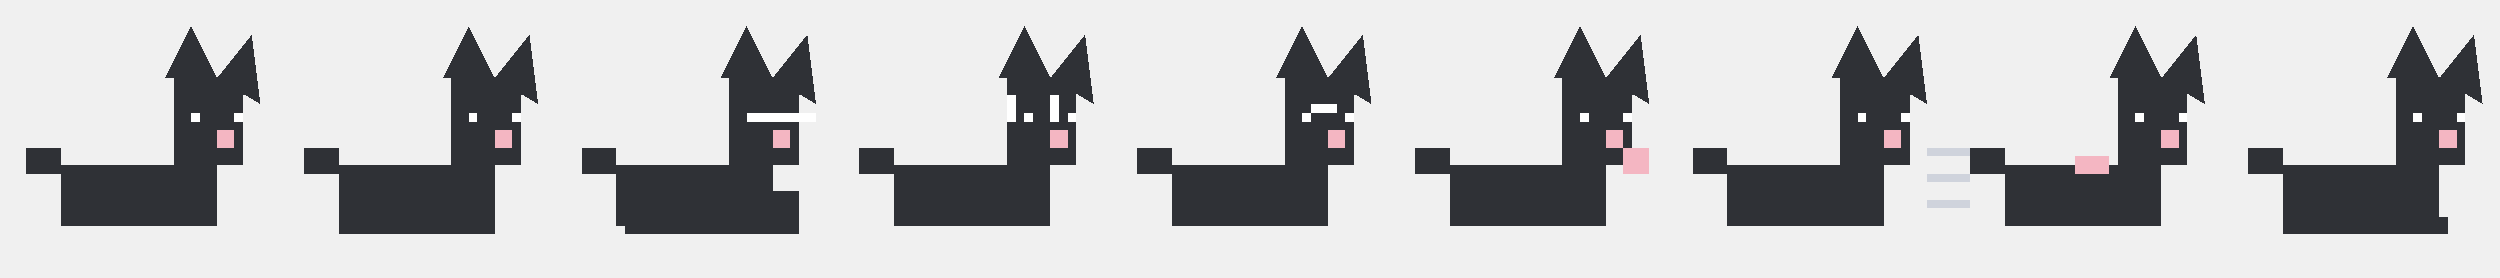
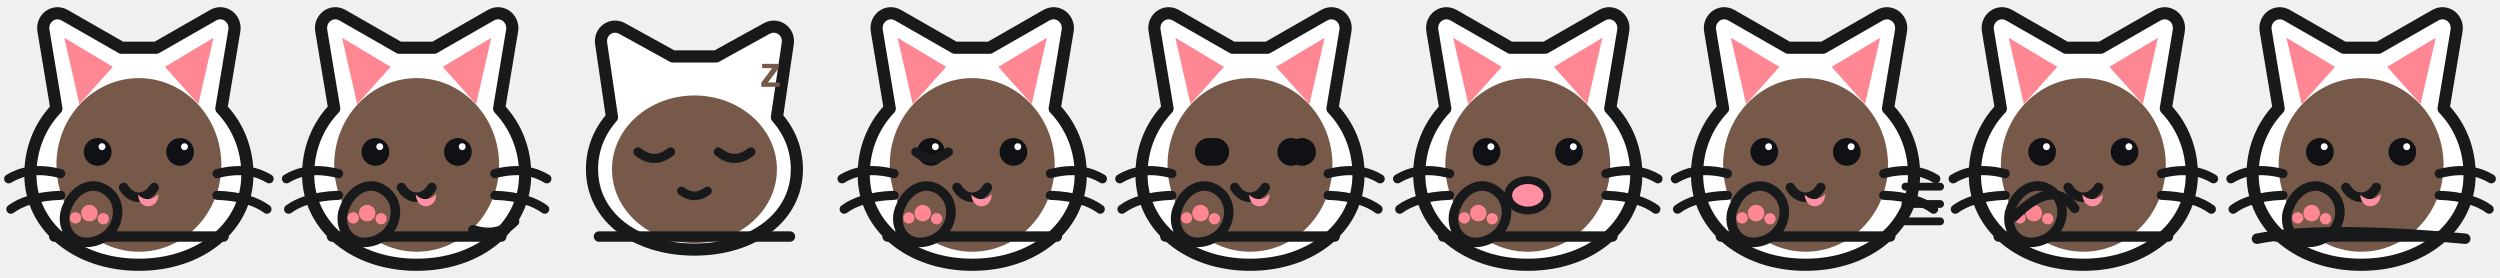
- <svg xmlns="http://www.w3.org/2000/svg" width="288" height="32" viewBox="0 0 288 32" shape-rendering="crispEdges">
+ <svg xmlns="http://www.w3.org/2000/svg" width="576" height="64" viewBox="0 0 576 64">
  <defs>
-     <g id="cat">
-       <path fill="#2f3136" d="M7 19h18v7H7zM20 9h8v10h-8zM19 9l3-6 3 6zM25 9l4-5 1 8z" />
-       <path fill="#2f3136" d="M7 20H3v-3h4z" />
-       <path fill="#f4b6c2" d="M25 15h2v2h-2z" />
-       <path fill="#fff" d="M22 13h1v1h-1zM27 13h1v1h-1z" />
+     <g id="catIdle">
+       <path d="M13 25 10 7c-.4-2.8 2.4-4.9 4.9-3.5L28 11h8l13.1-7.5c2.5-1.4 5.3.7 4.9 3.5l-3 18c4 4.2 6 9.6 6 15.2 0 12.1-10.8 20.8-25 20.8S7 52.3 7 40.2c0-5.6 2-11 6-15.2Z" fill="#fff" stroke="#18191b" stroke-width="2.8" stroke-linejoin="round" />
+       <path d="M14.8 8.7 26 15.4 18.3 24Z" fill="#ff8794" />
+       <path d="M49.2 8.7 38 15.4 45.7 24Z" fill="#ff8794" />
+       <ellipse cx="32" cy="38" rx="19" ry="20" fill="#765949" />
+       <circle cx="22.5" cy="35" r="3.2" fill="#101114" />
+       <circle cx="41.5" cy="35" r="3.2" fill="#101114" />
+       <circle cx="23.5" cy="33.8" r=".8" fill="#fff" />
+       <circle cx="42.5" cy="33.8" r=".8" fill="#fff" />
+       <path d="M28.5 43.2c1.8 3 5.2 3 7 0" fill="none" stroke="#18191b" stroke-width="2.2" stroke-linecap="round" />
+       <path d="M31.8 44.8c1.3 1.5 3.4 1.4 4.7-.1.1 3.5-4.5 4-4.7.1Z" fill="#ff8fa3" />
+       <path d="M14 40c-5.5-1.4-9.2-.5-12 1.2M14 45c-5.6.2-9.2 1.5-11.5 3.2M50 40c5.5-1.4 9.2-.5 12 1.2M50 45c5.6.2 9.2 1.5 11.5 3.2" fill="none" stroke="#18191b" stroke-width="2.1" stroke-linecap="round" />
+       <path d="M12.5 54.5h39" stroke="#18191b" stroke-width="2.4" stroke-linecap="round" />
+       <path d="M15 49c1.6-5.8 6.8-8 10.4-4.4 3.5 3.5 1.5 10.4-4.7 11.2-3.7.5-6.5-2.7-5.7-6.8Z" fill="#765949" stroke="#18191b" stroke-width="2.2" />
+       <circle cx="20.6" cy="49.1" r="1.9" fill="#ff8794" />
+       <circle cx="17.4" cy="50.2" r="1.3" fill="#ff8794" />
+       <circle cx="23.8" cy="50.4" r="1.3" fill="#ff8794" />
+     </g>
+     <g id="catSleep">
+       <path d="M13 27 10.5 10c-.4-2.8 2.4-4.8 4.9-3.4L27 13h10l11.6-6.4c2.5-1.4 5.3.6 4.9 3.4L51 27c3 3.4 4.6 7.5 4.6 12 0 11-10.1 18.5-23.6 18.5S8.4 50 8.4 39c0-4.5 1.6-8.6 4.6-12Z" fill="#fff" stroke="#18191b" stroke-width="2.8" stroke-linejoin="round" />
+       <ellipse cx="32" cy="39" rx="19" ry="17" fill="#765949" />
+       <path d="M19 35c2.5 2 5 2 7.5 0M37.5 35c2.5 2 5 2 7.5 0" fill="none" stroke="#18191b" stroke-width="2.1" stroke-linecap="round" />
+       <path d="M29 44c2 1.5 4 1.5 6 0" fill="none" stroke="#18191b" stroke-width="2" stroke-linecap="round" />
+       <path d="M10 54.5h44" stroke="#18191b" stroke-width="2.4" stroke-linecap="round" />
+       <text x="47" y="20" font-family="Arial, sans-serif" font-size="10" font-weight="700" fill="#765949">z</text>
    </g>
  </defs>
-   <use href="#cat" x="0" y="0" />
-   <use href="#cat" x="32" y="0" />
-   <rect x="39" y="22" width="18" height="5" fill="#2f3136" />
-   <use href="#cat" x="64" y="0" />
-   <rect x="72" y="22" width="20" height="5" fill="#2f3136" />
-   <path d="M86 13h8v1h-8z" fill="#fff" />
-   <use href="#cat" x="96" y="0" />
-   <path d="M116 11h1v3h-1zM121 11h1v3h-1z" fill="#fff" />
-   <use href="#cat" x="128" y="0" />
-   <path d="M151 12h3v1h-3z" fill="#fff" />
-   <use href="#cat" x="160" y="0" />
-   <path d="M187 17h3v3h-3z" fill="#f4b6c2" />
-   <use href="#cat" x="192" y="0" />
-   <path d="M222 17h5v1h-5zM222 20h5v1h-5zM222 23h5v1h-5z" fill="#cfd3dc" />
-   <use href="#cat" x="224" y="0" />
-   <path d="M239 18h4v2h-4z" fill="#f4b6c2" />
-   <use href="#cat" x="256" y="0" />
-   <path d="M263 25h19v2h-19z" fill="#2f3136" />
+   <use href="#catIdle" x="0" y="0" />
+   <g transform="translate(64 0)">
+     <use href="#catIdle" />
+     <path d="M45 53c3.8 1.2 7 .6 9.5-2" fill="none" stroke="#18191b" stroke-width="2.3" stroke-linecap="round" />
+   </g>
+   <g transform="translate(128 0)">
+     <use href="#catSleep" />
+   </g>
+   <g transform="translate(192 0)">
+     <use href="#catIdle" />
+     <path d="M19 35c2.5 2 5 2 7.5 0" fill="none" stroke="#18191b" stroke-width="2.1" stroke-linecap="round" />
+   </g>
+   <g transform="translate(256 0)">
+     <use href="#catIdle" />
+     <circle cx="24" cy="35" r="3.2" fill="#101114" />
+     <circle cx="44" cy="35" r="3.2" fill="#101114" />
+   </g>
+   <g transform="translate(320 0)">
+     <use href="#catIdle" />
+     <ellipse cx="32" cy="45" rx="4.5" ry="3.5" fill="#ff8fa3" stroke="#18191b" stroke-width="1.8" />
+   </g>
+   <g transform="translate(384 0)">
+     <use href="#catIdle" />
+     <path d="M55 43h8M55 47h8M55 51h8" stroke="#18191b" stroke-width="1.8" stroke-linecap="round" />
+   </g>
+   <g transform="translate(448 0)">
+     <use href="#catIdle" />
+     <path d="M16 50c7-7 11-6 14-2" fill="none" stroke="#18191b" stroke-width="2.2" stroke-linecap="round" />
+   </g>
+   <g transform="translate(512 0)">
+     <use href="#catIdle" />
+     <path d="M8 55c10-2 26-2 48 0" fill="none" stroke="#18191b" stroke-width="2.4" stroke-linecap="round" />
+   </g>
</svg>
